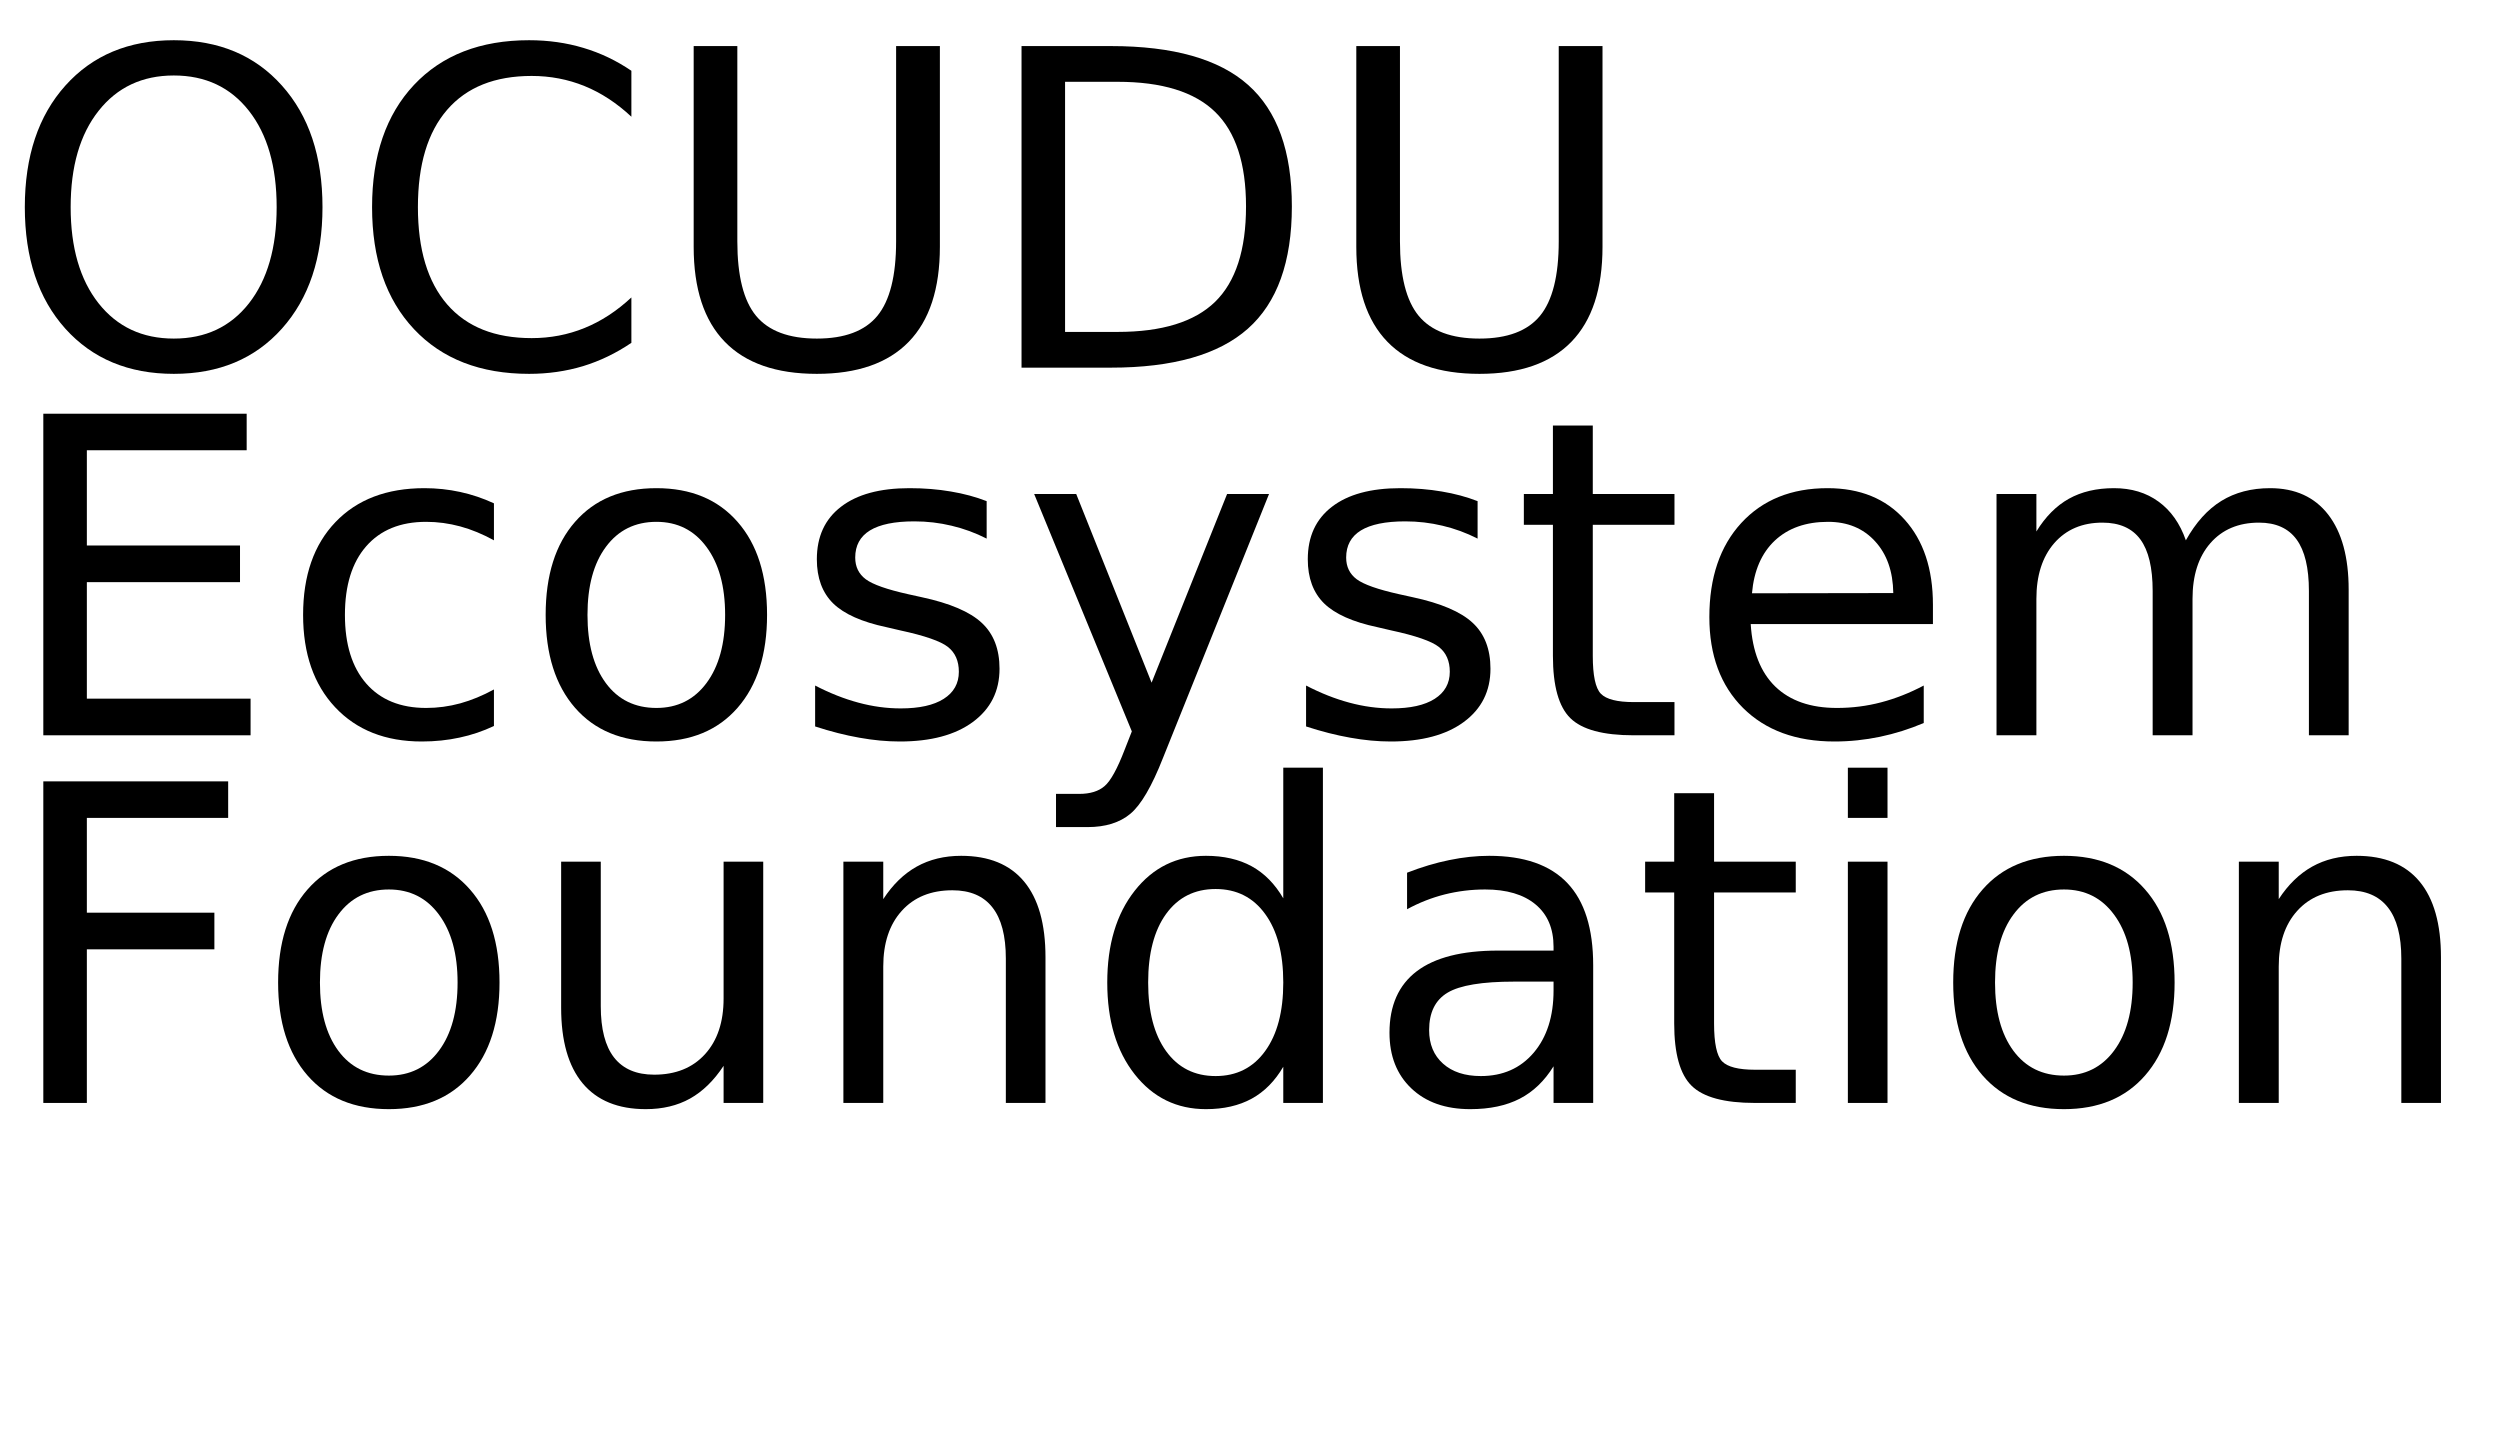
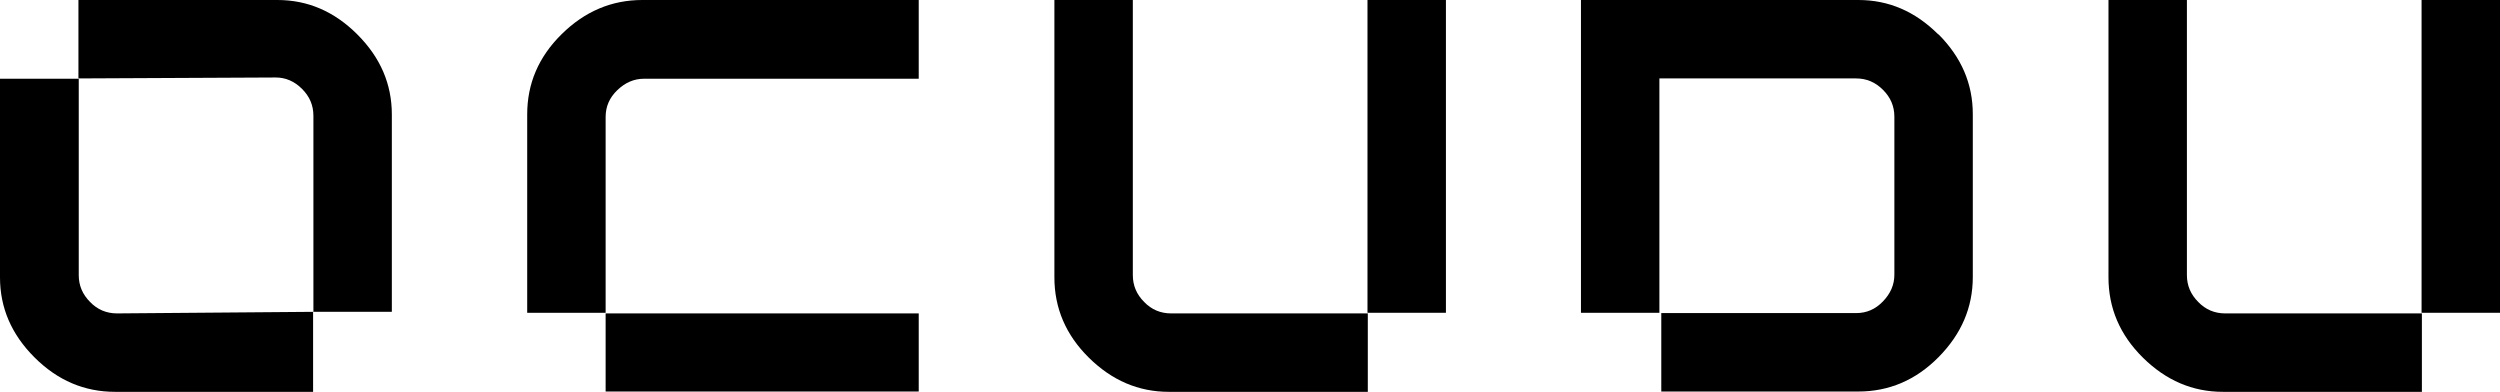
- <svg xmlns="http://www.w3.org/2000/svg" xmlns:xlink="http://www.w3.org/1999/xlink" width="340" height="195" viewBox="0 0 340 195">
+ <svg xmlns:xlink="http://www.w3.org/1999/xlink" id="Layer_1" version="1.1" viewBox="0 0 790.5 123.8">
  <defs>
-     <g>
-       <g id="glyph-0-0">
-         <path d="M 23.641 -39.734 C 19.348 -39.734 15.938 -38.129 13.406 -34.922 C 10.875 -31.723 9.609 -27.359 9.609 -21.828 C 9.609 -16.316 10.875 -11.957 13.406 -8.75 C 15.938 -5.551 19.348 -3.953 23.641 -3.953 C 27.941 -3.953 31.348 -5.551 33.859 -8.75 C 36.367 -11.957 37.625 -16.316 37.625 -21.828 C 37.625 -27.359 36.367 -31.723 33.859 -34.922 C 31.348 -38.129 27.941 -39.734 23.641 -39.734 Z M 23.641 -44.531 C 29.773 -44.531 34.676 -42.473 38.344 -38.359 C 42.02 -34.254 43.859 -28.742 43.859 -21.828 C 43.859 -14.93 42.02 -9.426 38.344 -5.312 C 34.676 -1.207 29.773 0.844 23.641 0.844 C 17.492 0.844 12.578 -1.203 8.891 -5.297 C 5.211 -9.398 3.375 -14.91 3.375 -21.828 C 3.375 -28.742 5.211 -34.254 8.891 -38.359 C 12.578 -42.473 17.492 -44.531 23.641 -44.531 Z M 23.641 -44.531 " />
-       </g>
-       <g id="glyph-0-1">
-         <path d="M 38.641 -40.375 L 38.641 -34.125 C 36.648 -35.988 34.523 -37.379 32.266 -38.297 C 30.016 -39.211 27.617 -39.672 25.078 -39.672 C 20.078 -39.672 16.25 -38.141 13.594 -35.078 C 10.938 -32.023 9.609 -27.609 9.609 -21.828 C 9.609 -16.066 10.938 -11.656 13.594 -8.594 C 16.25 -5.539 20.078 -4.016 25.078 -4.016 C 27.617 -4.016 30.016 -4.473 32.266 -5.391 C 34.523 -6.305 36.648 -7.691 38.641 -9.547 L 38.641 -3.375 C 36.566 -1.969 34.375 -0.91 32.062 -0.203 C 29.75 0.492 27.305 0.844 24.734 0.844 C 18.109 0.844 12.891 -1.18 9.078 -5.234 C 5.273 -9.285 3.375 -14.816 3.375 -21.828 C 3.375 -28.859 5.273 -34.398 9.078 -38.453 C 12.891 -42.504 18.109 -44.531 24.734 -44.531 C 27.348 -44.531 29.812 -44.18 32.125 -43.484 C 34.438 -42.797 36.609 -41.758 38.641 -40.375 Z M 38.641 -40.375 " />
-       </g>
-       <g id="glyph-0-2">
-         <path d="M 5.219 -43.734 L 11.156 -43.734 L 11.156 -17.172 C 11.156 -12.484 12.004 -9.109 13.703 -7.047 C 15.41 -4.984 18.164 -3.953 21.969 -3.953 C 25.758 -3.953 28.504 -4.984 30.203 -7.047 C 31.898 -9.109 32.75 -12.484 32.75 -17.172 L 32.75 -43.734 L 38.703 -43.734 L 38.703 -16.438 C 38.703 -10.727 37.289 -6.422 34.469 -3.516 C 31.645 -0.609 27.477 0.844 21.969 0.844 C 16.445 0.844 12.273 -0.609 9.453 -3.516 C 6.629 -6.422 5.219 -10.727 5.219 -16.438 Z M 5.219 -43.734 " />
-       </g>
-       <g id="glyph-0-3">
-         <path d="M 11.812 -38.875 L 11.812 -4.859 L 18.953 -4.859 C 24.992 -4.859 29.414 -6.223 32.219 -8.953 C 35.02 -11.691 36.422 -16.016 36.422 -21.922 C 36.422 -27.773 35.02 -32.062 32.219 -34.781 C 29.414 -37.508 24.992 -38.875 18.953 -38.875 Z M 5.891 -43.734 L 18.047 -43.734 C 26.523 -43.734 32.742 -41.973 36.703 -38.453 C 40.672 -34.93 42.656 -29.422 42.656 -21.922 C 42.656 -14.379 40.66 -8.836 36.672 -5.297 C 32.691 -1.766 26.484 0 18.047 0 L 5.891 0 Z M 5.891 -43.734 " />
-       </g>
-       <g id="glyph-0-4">
-         <path d="M 5.891 -43.734 L 33.547 -43.734 L 33.547 -38.766 L 11.812 -38.766 L 11.812 -25.812 L 32.641 -25.812 L 32.641 -20.828 L 11.812 -20.828 L 11.812 -4.984 L 34.078 -4.984 L 34.078 0 L 5.891 0 Z M 5.891 -43.734 " />
-       </g>
-       <g id="glyph-0-5">
-         <path d="M 29.266 -31.547 L 29.266 -26.516 C 27.742 -27.359 26.219 -27.988 24.688 -28.406 C 23.156 -28.82 21.609 -29.031 20.047 -29.031 C 16.547 -29.031 13.828 -27.922 11.891 -25.703 C 9.961 -23.492 9 -20.383 9 -16.375 C 9 -12.375 9.961 -9.266 11.891 -7.047 C 13.828 -4.828 16.547 -3.719 20.047 -3.719 C 21.609 -3.719 23.156 -3.926 24.688 -4.344 C 26.219 -4.77 27.742 -5.398 29.266 -6.234 L 29.266 -1.266 C 27.766 -0.555 26.207 -0.031 24.594 0.312 C 22.977 0.664 21.266 0.844 19.453 0.844 C 14.516 0.844 10.586 -0.707 7.672 -3.812 C 4.766 -6.914 3.312 -11.102 3.312 -16.375 C 3.312 -21.727 4.781 -25.938 7.719 -29 C 10.656 -32.07 14.688 -33.609 19.812 -33.609 C 21.469 -33.609 23.086 -33.438 24.672 -33.094 C 26.254 -32.75 27.785 -32.234 29.266 -31.547 Z M 29.266 -31.547 " />
-       </g>
-       <g id="glyph-0-6">
-         <path d="M 18.375 -29.031 C 15.477 -29.031 13.191 -27.898 11.516 -25.641 C 9.836 -23.391 9 -20.301 9 -16.375 C 9 -12.445 9.832 -9.352 11.5 -7.094 C 13.164 -4.844 15.457 -3.719 18.375 -3.719 C 21.238 -3.719 23.508 -4.848 25.188 -7.109 C 26.875 -9.379 27.719 -12.469 27.719 -16.375 C 27.719 -20.258 26.875 -23.336 25.188 -25.609 C 23.508 -27.891 21.238 -29.031 18.375 -29.031 Z M 18.375 -33.609 C 23.062 -33.609 26.738 -32.082 29.406 -29.031 C 32.082 -25.988 33.422 -21.77 33.422 -16.375 C 33.422 -11.008 32.082 -6.797 29.406 -3.734 C 26.738 -0.68 23.062 0.844 18.375 0.844 C 13.664 0.844 9.977 -0.68 7.312 -3.734 C 4.645 -6.797 3.312 -11.008 3.312 -16.375 C 3.312 -21.77 4.645 -25.988 7.312 -29.031 C 9.977 -32.082 13.664 -33.609 18.375 -33.609 Z M 18.375 -33.609 " />
-       </g>
-       <g id="glyph-0-7">
-         <path d="M 26.578 -31.844 L 26.578 -26.75 C 25.047 -27.531 23.457 -28.113 21.812 -28.5 C 20.176 -28.895 18.484 -29.094 16.734 -29.094 C 14.055 -29.094 12.047 -28.68 10.703 -27.859 C 9.367 -27.035 8.703 -25.805 8.703 -24.172 C 8.703 -22.922 9.18 -21.938 10.141 -21.219 C 11.098 -20.508 13.02 -19.832 15.906 -19.188 L 17.75 -18.781 C 21.582 -17.957 24.301 -16.797 25.906 -15.297 C 27.52 -13.805 28.328 -11.723 28.328 -9.047 C 28.328 -6.004 27.117 -3.594 24.703 -1.812 C 22.297 -0.039 18.984 0.844 14.766 0.844 C 13.004 0.844 11.172 0.672 9.266 0.328 C 7.367 -0.004 5.363 -0.516 3.25 -1.203 L 3.25 -6.766 C 5.238 -5.734 7.203 -4.957 9.141 -4.438 C 11.078 -3.914 12.992 -3.656 14.891 -3.656 C 17.422 -3.656 19.367 -4.086 20.734 -4.953 C 22.109 -5.828 22.797 -7.055 22.797 -8.641 C 22.797 -10.109 22.301 -11.234 21.312 -12.016 C 20.32 -12.797 18.16 -13.547 14.828 -14.266 L 12.953 -14.703 C 9.609 -15.41 7.191 -16.488 5.703 -17.938 C 4.223 -19.395 3.484 -21.395 3.484 -23.938 C 3.484 -27.02 4.578 -29.398 6.766 -31.078 C 8.953 -32.766 12.055 -33.609 16.078 -33.609 C 18.078 -33.609 19.953 -33.457 21.703 -33.156 C 23.461 -32.863 25.086 -32.426 26.578 -31.844 Z M 26.578 -31.844 " />
-       </g>
-       <g id="glyph-0-8">
-         <path d="M 19.312 3.047 C 17.781 6.953 16.289 9.5 14.844 10.688 C 13.406 11.883 11.473 12.484 9.047 12.484 L 4.75 12.484 L 4.75 7.969 L 7.906 7.969 C 9.395 7.969 10.547 7.613 11.359 6.906 C 12.18 6.207 13.094 4.551 14.094 1.938 L 15.062 -0.531 L 1.781 -32.812 L 7.5 -32.812 L 17.75 -7.156 L 28.016 -32.812 L 33.719 -32.812 Z M 19.312 3.047 " />
-       </g>
-       <g id="glyph-0-9">
-         <path d="M 10.984 -42.125 L 10.984 -32.812 L 22.094 -32.812 L 22.094 -28.625 L 10.984 -28.625 L 10.984 -10.812 C 10.984 -8.133 11.348 -6.414 12.078 -5.656 C 12.816 -4.895 14.305 -4.516 16.547 -4.516 L 22.094 -4.516 L 22.094 0 L 16.547 0 C 12.391 0 9.52 -0.773 7.938 -2.328 C 6.352 -3.879 5.562 -6.707 5.562 -10.812 L 5.562 -28.625 L 1.609 -28.625 L 1.609 -32.812 L 5.562 -32.812 L 5.562 -42.125 Z M 10.984 -42.125 " />
-       </g>
-       <g id="glyph-0-10">
-         <path d="M 33.719 -17.75 L 33.719 -15.125 L 8.938 -15.125 C 9.164 -11.406 10.281 -8.57 12.281 -6.625 C 14.289 -4.688 17.082 -3.719 20.656 -3.719 C 22.727 -3.719 24.734 -3.973 26.672 -4.484 C 28.617 -4.992 30.551 -5.754 32.469 -6.766 L 32.469 -1.672 C 30.531 -0.848 28.547 -0.223 26.516 0.203 C 24.484 0.629 22.422 0.844 20.328 0.844 C 15.098 0.844 10.953 -0.676 7.891 -3.719 C 4.836 -6.77 3.312 -10.891 3.312 -16.078 C 3.312 -21.453 4.758 -25.719 7.656 -28.875 C 10.562 -32.031 14.473 -33.609 19.391 -33.609 C 23.805 -33.609 27.297 -32.188 29.859 -29.344 C 32.43 -26.5 33.719 -22.633 33.719 -17.75 Z M 28.328 -19.344 C 28.285 -22.289 27.457 -24.641 25.844 -26.391 C 24.238 -28.148 22.109 -29.031 19.453 -29.031 C 16.441 -29.031 14.031 -28.18 12.219 -26.484 C 10.414 -24.785 9.379 -22.395 9.109 -19.312 Z M 28.328 -19.344 " />
-       </g>
-       <g id="glyph-0-11">
-         <path d="M 31.203 -26.516 C 32.547 -28.93 34.156 -30.719 36.031 -31.875 C 37.906 -33.031 40.113 -33.609 42.656 -33.609 C 46.07 -33.609 48.707 -32.41 50.562 -30.016 C 52.414 -27.617 53.344 -24.219 53.344 -19.812 L 53.344 0 L 47.938 0 L 47.938 -19.625 C 47.938 -22.77 47.379 -25.102 46.266 -26.625 C 45.148 -28.156 43.445 -28.922 41.156 -28.922 C 38.363 -28.922 36.156 -27.988 34.531 -26.125 C 32.914 -24.27 32.109 -21.742 32.109 -18.547 L 32.109 0 L 26.688 0 L 26.688 -19.625 C 26.688 -22.789 26.129 -25.129 25.016 -26.641 C 23.898 -28.16 22.18 -28.922 19.859 -28.922 C 17.109 -28.922 14.922 -27.988 13.297 -26.125 C 11.68 -24.258 10.875 -21.734 10.875 -18.547 L 10.875 0 L 5.453 0 L 5.453 -32.812 L 10.875 -32.812 L 10.875 -27.719 C 12.102 -29.727 13.578 -31.211 15.297 -32.172 C 17.016 -33.129 19.055 -33.609 21.422 -33.609 C 23.797 -33.609 25.816 -33 27.484 -31.781 C 29.16 -30.57 30.398 -28.816 31.203 -26.516 Z M 31.203 -26.516 " />
-       </g>
-       <g id="glyph-0-12">
-         <path d="M 5.891 -43.734 L 31.031 -43.734 L 31.031 -38.766 L 11.812 -38.766 L 11.812 -25.875 L 29.156 -25.875 L 29.156 -20.891 L 11.812 -20.891 L 11.812 0 L 5.891 0 Z M 5.891 -43.734 " />
-       </g>
-       <g id="glyph-0-13">
-         <path d="M 5.094 -12.953 L 5.094 -32.812 L 10.484 -32.812 L 10.484 -13.156 C 10.484 -10.051 11.086 -7.723 12.297 -6.172 C 13.516 -4.617 15.332 -3.844 17.75 -3.844 C 20.664 -3.844 22.969 -4.77 24.656 -6.625 C 26.344 -8.477 27.188 -11.004 27.188 -14.203 L 27.188 -32.812 L 32.578 -32.812 L 32.578 0 L 27.188 0 L 27.188 -5.047 C 25.875 -3.047 24.352 -1.562 22.625 -0.594 C 20.906 0.363 18.898 0.844 16.609 0.844 C 12.836 0.844 9.973 -0.328 8.016 -2.672 C 6.066 -5.016 5.094 -8.441 5.094 -12.953 Z M 18.656 -33.609 Z M 18.656 -33.609 " />
-       </g>
-       <g id="glyph-0-14">
-         <path d="M 32.938 -19.812 L 32.938 0 L 27.547 0 L 27.547 -19.625 C 27.547 -22.727 26.938 -25.051 25.719 -26.594 C 24.508 -28.145 22.695 -28.922 20.281 -28.922 C 17.363 -28.922 15.066 -27.988 13.391 -26.125 C 11.711 -24.27 10.875 -21.742 10.875 -18.547 L 10.875 0 L 5.453 0 L 5.453 -32.812 L 10.875 -32.812 L 10.875 -27.719 C 12.156 -29.688 13.672 -31.16 15.422 -32.141 C 17.172 -33.117 19.188 -33.609 21.469 -33.609 C 25.238 -33.609 28.094 -32.441 30.031 -30.109 C 31.969 -27.773 32.938 -24.344 32.938 -19.812 Z M 32.938 -19.812 " />
-       </g>
-       <g id="glyph-0-15">
-         <path d="M 27.25 -27.828 L 27.25 -45.594 L 32.641 -45.594 L 32.641 0 L 27.25 0 L 27.25 -4.922 C 26.113 -2.973 24.68 -1.523 22.953 -0.578 C 21.223 0.367 19.148 0.844 16.734 0.844 C 12.766 0.844 9.535 -0.734 7.047 -3.891 C 4.555 -7.055 3.312 -11.219 3.312 -16.375 C 3.312 -21.531 4.555 -25.691 7.047 -28.859 C 9.535 -32.023 12.766 -33.609 16.734 -33.609 C 19.148 -33.609 21.223 -33.133 22.953 -32.188 C 24.68 -31.238 26.113 -29.785 27.25 -27.828 Z M 8.875 -16.375 C 8.875 -12.414 9.688 -9.305 11.312 -7.047 C 12.945 -4.785 15.191 -3.656 18.047 -3.656 C 20.898 -3.656 23.145 -4.785 24.781 -7.047 C 26.426 -9.305 27.25 -12.414 27.25 -16.375 C 27.25 -20.344 26.426 -23.453 24.781 -25.703 C 23.145 -27.961 20.898 -29.094 18.047 -29.094 C 15.191 -29.094 12.945 -27.961 11.312 -25.703 C 9.688 -23.453 8.875 -20.344 8.875 -16.375 Z M 8.875 -16.375 " />
-       </g>
-       <g id="glyph-0-16">
-         <path d="M 20.562 -16.5 C 16.207 -16.5 13.191 -16 11.516 -15 C 9.836 -14 9 -12.301 9 -9.906 C 9 -7.988 9.629 -6.469 10.891 -5.344 C 12.148 -4.219 13.863 -3.656 16.031 -3.656 C 19.02 -3.656 21.414 -4.711 23.219 -6.828 C 25.02 -8.953 25.922 -11.773 25.922 -15.297 L 25.922 -16.5 Z M 31.312 -18.719 L 31.312 0 L 25.922 0 L 25.922 -4.984 C 24.691 -2.992 23.16 -1.523 21.328 -0.578 C 19.492 0.367 17.25 0.844 14.594 0.844 C 11.227 0.844 8.555 -0.098 6.578 -1.984 C 4.598 -3.867 3.609 -6.391 3.609 -9.547 C 3.609 -13.242 4.844 -16.031 7.312 -17.906 C 9.781 -19.781 13.469 -20.719 18.375 -20.719 L 25.922 -20.719 L 25.922 -21.234 C 25.922 -23.723 25.102 -25.645 23.469 -27 C 21.844 -28.352 19.555 -29.031 16.609 -29.031 C 14.734 -29.031 12.906 -28.805 11.125 -28.359 C 9.352 -27.91 7.645 -27.238 6 -26.344 L 6 -31.312 C 7.977 -32.082 9.895 -32.656 11.75 -33.031 C 13.602 -33.414 15.41 -33.609 17.172 -33.609 C 21.91 -33.609 25.453 -32.375 27.797 -29.906 C 30.141 -27.445 31.312 -23.719 31.312 -18.719 Z M 31.312 -18.719 " />
-       </g>
-       <g id="glyph-0-17">
-         <path d="M 5.656 -32.812 L 11.047 -32.812 L 11.047 0 L 5.656 0 Z M 5.656 -45.594 L 11.047 -45.594 L 11.047 -38.766 L 5.656 -38.766 Z M 5.656 -45.594 " />
-       </g>
-     </g>
+     <linearGradient id="linear-gradient" x1="-21.9" y1="49.3" x2="993.2" y2="49.3" gradientUnits="userSpaceOnUse">
+       <stop offset="0" stop-color="#5bc5ff" />
+       <stop offset="1" stop-color="#9300ff" />
+     </linearGradient>
+     <linearGradient id="linear-gradient1" x1="-21.9" y1="74.3" x2="993.2" y2="74.3" xlink:href="#linear-gradient" />
+     <linearGradient id="linear-gradient2" x1="-21.9" y1="49.4" x2="993.2" y2="49.4" xlink:href="#linear-gradient" />
+     <linearGradient id="linear-gradient3" x1="-21.9" y1="61.9" x2="993.2" y2="61.9" xlink:href="#linear-gradient" />
+     <linearGradient id="linear-gradient4" x1="-21.9" y1="49.4" x2="993.2" y2="49.4" xlink:href="#linear-gradient" />
+     <linearGradient id="linear-gradient5" x1="-21.9" y1="111.4" x2="993.2" y2="111.4" xlink:href="#linear-gradient" />
+     <linearGradient id="linear-gradient6" x1="-21.9" y1="61.9" x2="993.2" y2="61.9" xlink:href="#linear-gradient" />
+     <linearGradient id="linear-gradient7" x1="-21.9" y1="49.4" x2="993.2" y2="49.4" xlink:href="#linear-gradient" />
+     <linearGradient id="linear-gradient8" x1="-21.9" y1="61.9" x2="993.2" y2="61.9" xlink:href="#linear-gradient" />
  </defs>
-   <g fill="rgb(0%, 0%, 0%)" fill-opacity="1">
-     <use xlink:href="#glyph-0-0" x="0" y="50" />
-     <use xlink:href="#glyph-0-1" x="47.227" y="50" />
-     <use xlink:href="#glyph-0-2" x="89.121" y="50" />
-     <use xlink:href="#glyph-0-3" x="133.037" y="50" />
-     <use xlink:href="#glyph-0-2" x="179.238" y="50" />
+   <g>
+     <path class="st8" d="M24.8,24.8l62.4-.3c3.1,0,5.9,1.2,8.3,3.6,2.4,2.4,3.6,5.2,3.6,8.5v62h24.8v-62.4c0-9.6-3.6-18-10.9-25.3-7.3-7.3-15.7-10.9-25.3-10.9H24.8v24.8Z" />
+     <path class="st1" d="M99.1,98.6l-62.1.5c-3.3,0-6.2-1.2-8.5-3.6-2.4-2.4-3.6-5.2-3.6-8.5V24.9H0v62.8c0,9.6,3.6,18,10.9,25.3,7.3,7.3,15.8,10.9,25.5,10.9h62.6v-25.2Z" />
  </g>
-   <g fill="rgb(0%, 0%, 0%)" fill-opacity="1">
-     <use xlink:href="#glyph-0-4" x="0" y="100" />
-     <use xlink:href="#glyph-0-5" x="37.91" y="100" />
-     <use xlink:href="#glyph-0-6" x="70.898" y="100" />
-     <use xlink:href="#glyph-0-7" x="107.607" y="100" />
-     <use xlink:href="#glyph-0-8" x="138.867" y="100" />
-     <use xlink:href="#glyph-0-7" x="174.375" y="100" />
-     <use xlink:href="#glyph-0-9" x="205.635" y="100" />
-     <use xlink:href="#glyph-0-10" x="229.16" y="100" />
-     <use xlink:href="#glyph-0-11" x="266.074" y="100" />
+   <g>
+     <rect class="st0" x="432.4" width="24.8" height="98.9" />
+     <path class="st6" d="M432.4,99.1h-62.1c-3.3,0-6.2-1.2-8.5-3.6-2.4-2.4-3.6-5.2-3.6-8.5V0h-24.8v87.7c0,9.7,3.6,18.2,10.9,25.4,7.3,7.2,15.7,10.8,25.3,10.8h62.9v-24.8Z" />
  </g>
-   <g fill="rgb(0%, 0%, 0%)" fill-opacity="1">
-     <use xlink:href="#glyph-0-12" x="0" y="150" />
-     <use xlink:href="#glyph-0-6" x="34.512" y="150" />
-     <use xlink:href="#glyph-0-13" x="71.221" y="150" />
-     <use xlink:href="#glyph-0-14" x="109.248" y="150" />
-     <use xlink:href="#glyph-0-15" x="147.275" y="150" />
-     <use xlink:href="#glyph-0-16" x="185.361" y="150" />
-     <use xlink:href="#glyph-0-9" x="222.129" y="150" />
-     <use xlink:href="#glyph-0-17" x="245.654" y="150" />
-     <use xlink:href="#glyph-0-6" x="262.324" y="150" />
-     <use xlink:href="#glyph-0-14" x="299.033" y="150" />
+   <g>
+     <path class="st4" d="M203.1,0c-9.7,0-18.2,3.6-25.5,10.8-7.3,7.2-10.9,15.6-10.9,25.4v62.7h24.8v-15.2h0v-46.7c0-3.3,1.2-6.1,3.7-8.5,2.5-2.4,5.3-3.6,8.4-3.6h86.9V0h-87.4Z" />
+     <polygon class="st5" points="239.3 99.1 191.5 99.1 191.5 123.8 221.1 123.8 239.3 123.8 290.5 123.8 290.5 99.1 239.3 99.1 239.3 99.1" />
+   </g>
+   <path class="st7" d="M612.9,10.9c-7.3-7.3-15.7-10.9-25.3-10.9h-87.7v98.9h24.8V24.8h62.2c3.3,0,6.1,1.2,8.5,3.6,2.4,2.4,3.6,5.2,3.6,8.5v50c0,3.1-1.2,5.9-3.6,8.4-2.4,2.5-5.2,3.7-8.5,3.7h-61.6v24.8h62.3c9.7,0,18.2-3.6,25.4-10.9,7.2-7.3,10.8-15.7,10.8-25.3v-51.5c0-9.6-3.6-18-10.9-25.3Z" />
+   <g>
+     <rect class="st3" x="765.7" width="24.8" height="98.9" />
+     <path class="st2" d="M765.7,99.1h-62.1c-3.3,0-6.2-1.2-8.5-3.6-2.4-2.4-3.6-5.2-3.6-8.5V0h-24.8v87.7c0,9.7,3.6,18.2,10.9,25.4,7.3,7.2,15.7,10.8,25.3,10.8h62.9v-24.8Z" />
  </g>
</svg>
